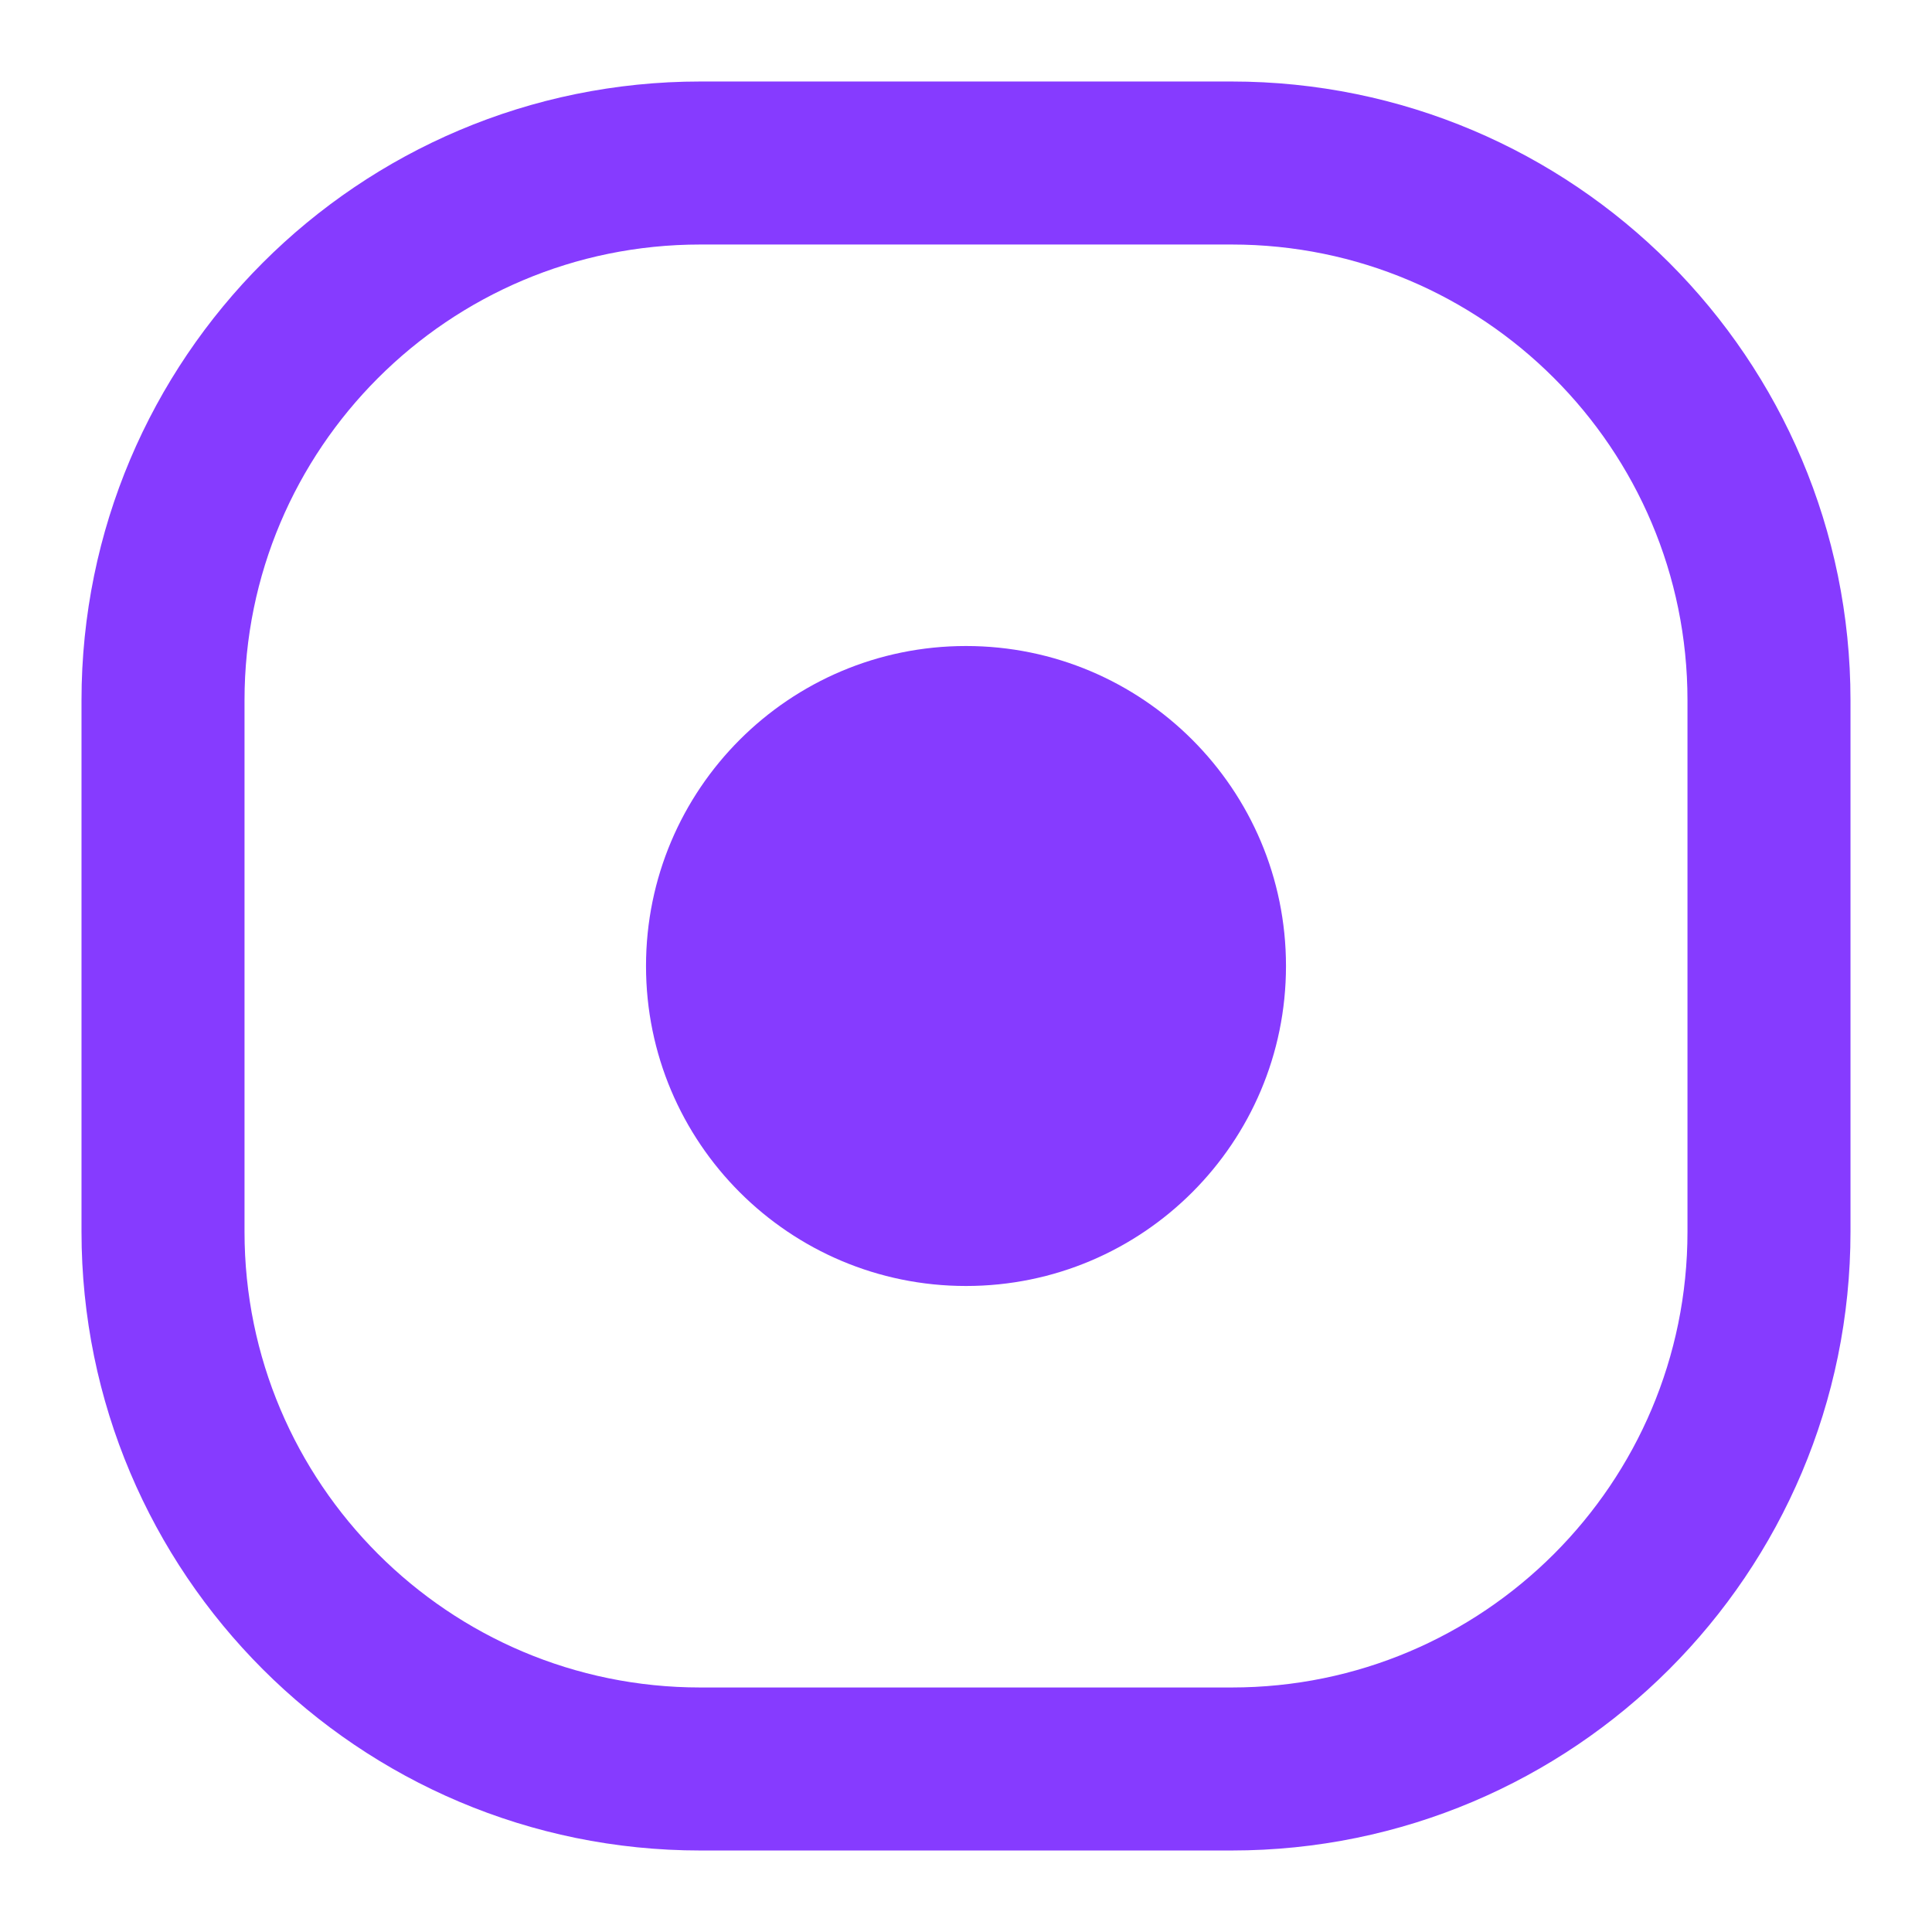
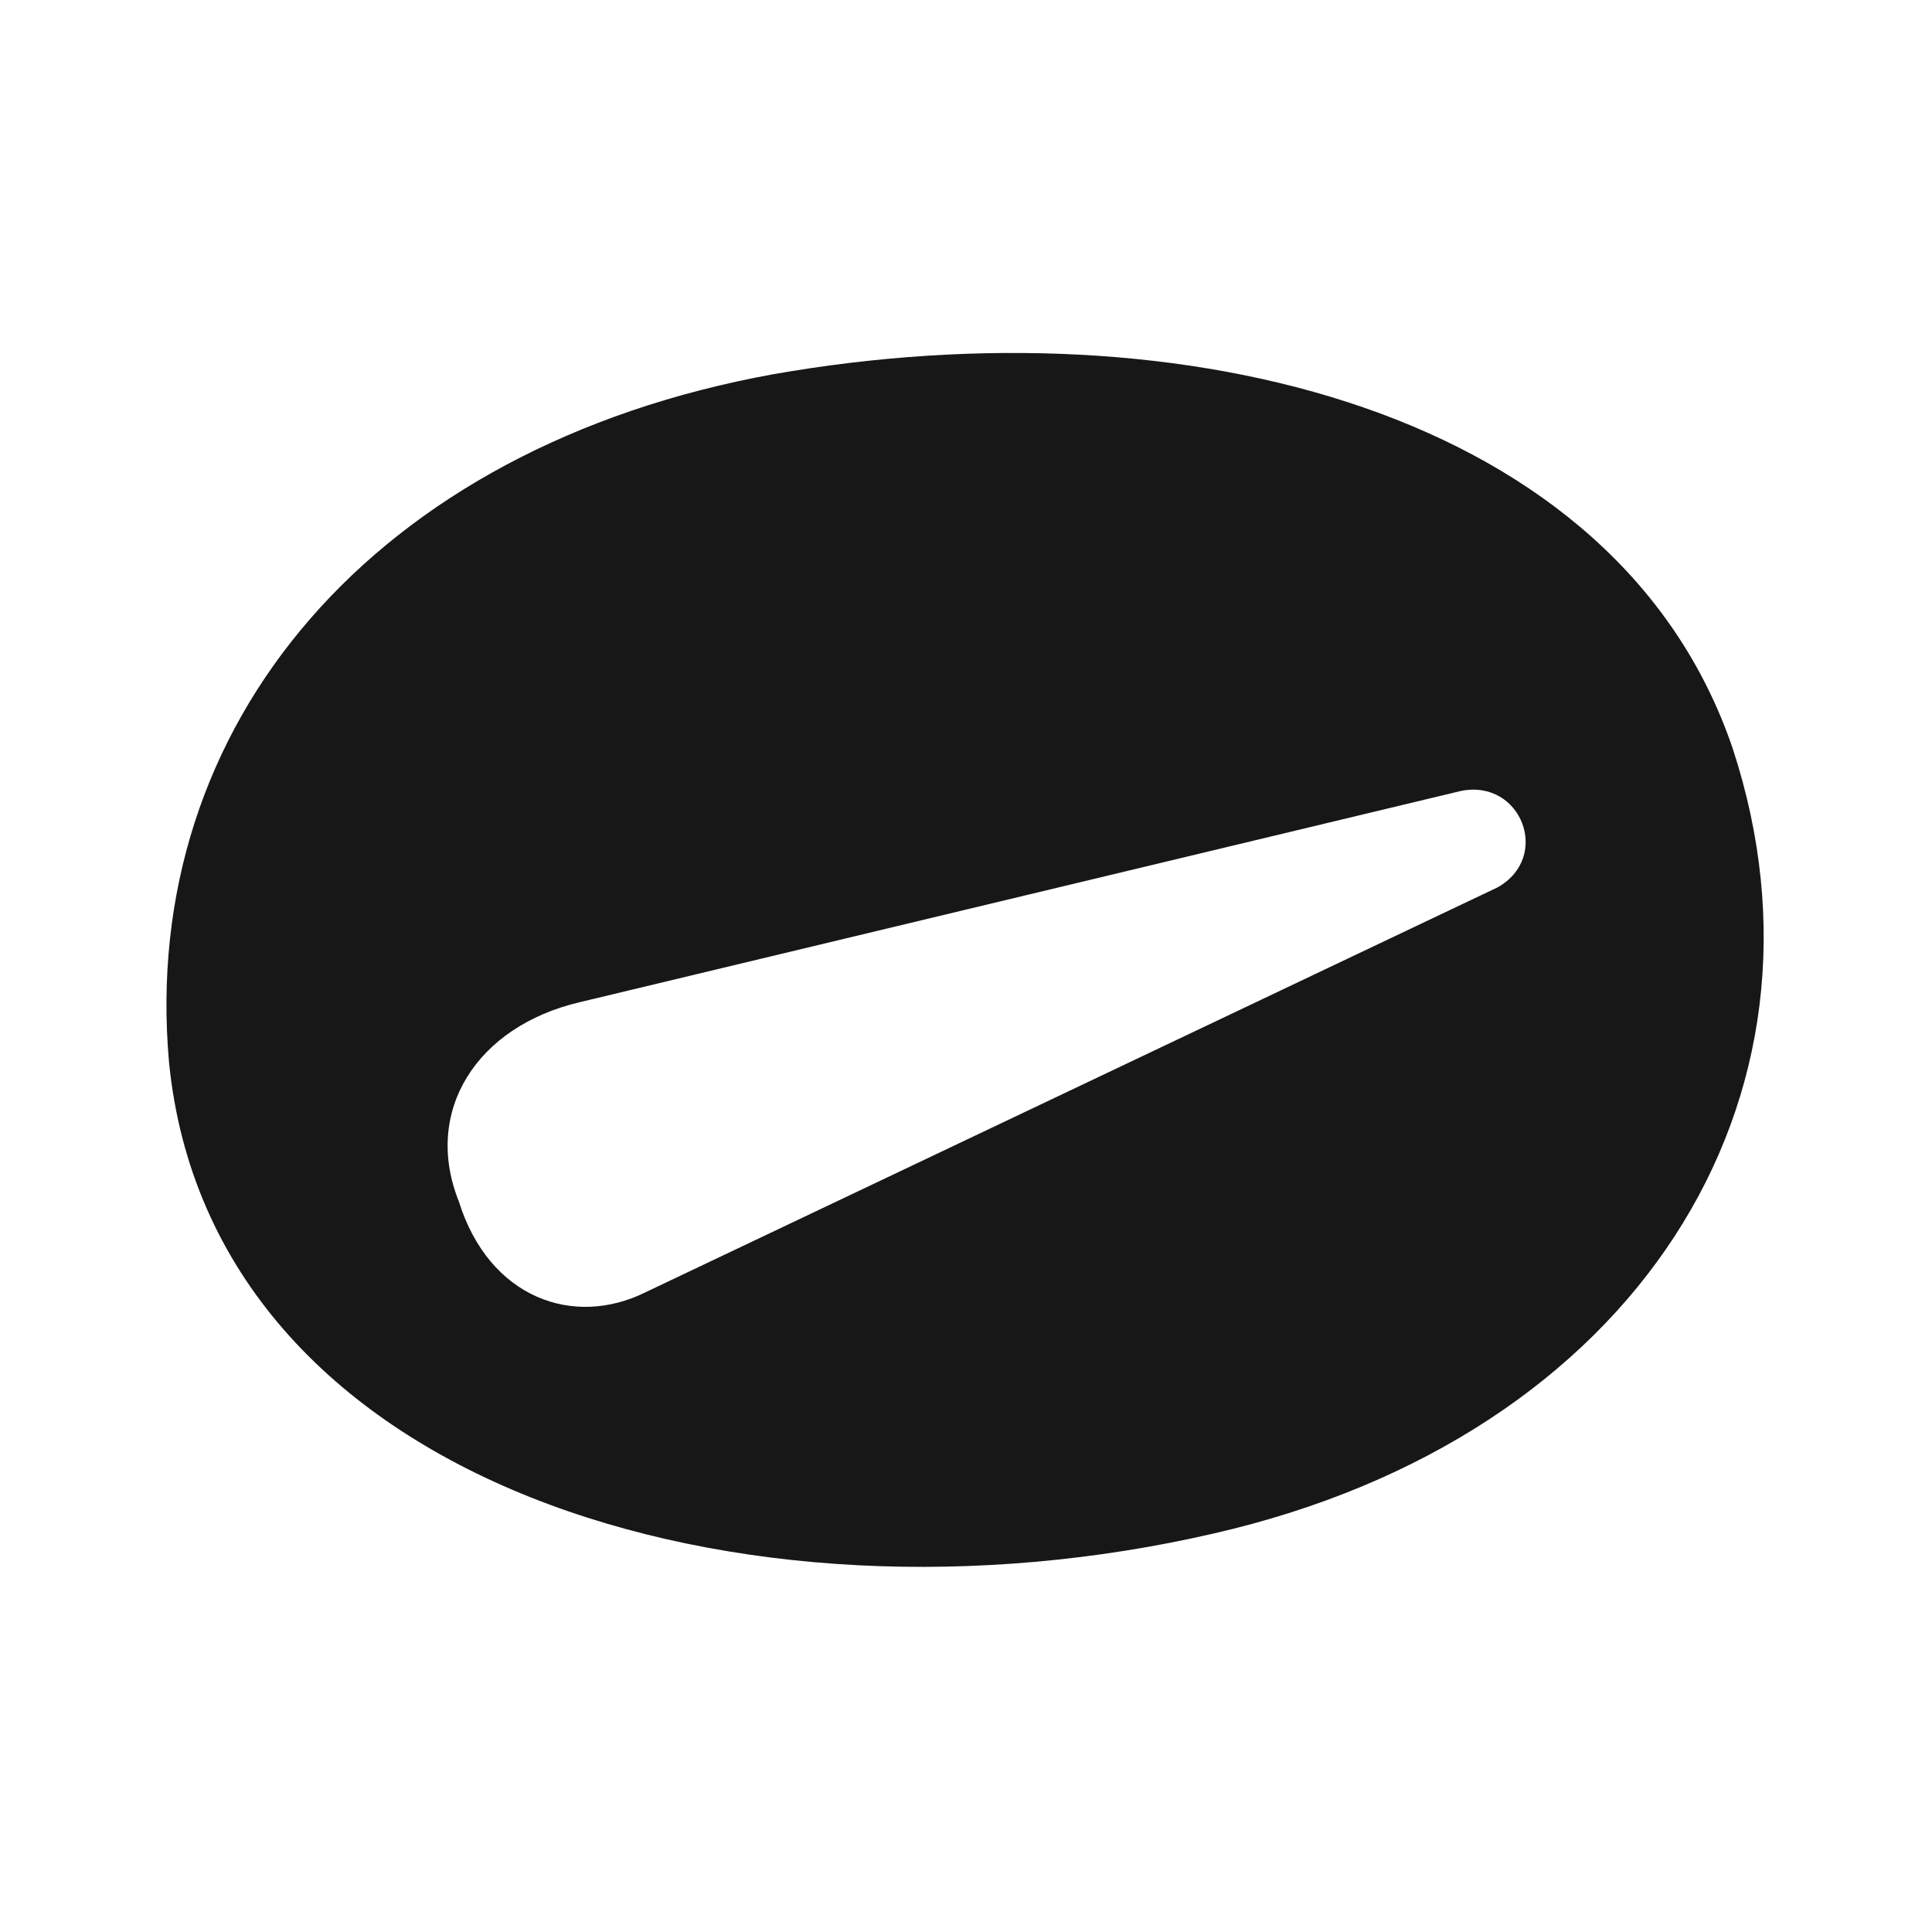
- <svg xmlns="http://www.w3.org/2000/svg" width="32" height="32" viewBox="0 0 32 32" fill="none">
-   <rect x="2.7" y="2.7" width="26.6" height="26.6" rx="8.9" stroke="#863bff" stroke-width="2.7" />
-   <circle cx="16" cy="16" r="5.3" fill="#863bff" />
+ <svg xmlns="http://www.w3.org/2000/svg" viewBox="0 0 32 32">
+   <style>path { fill: #171717 } @media (prefers-color-scheme: dark) { path { fill: #f5f5f5 } }</style>
+   <path fill-rule="evenodd" d="M2.8 17.6c-.5-5.6 3.4-10.2 10-11.4 6.8-1.2 14 .6 15.9 6.2 1.9 5.8-1.6 11.4-8.6 13-7.8 1.8-16.6-.8-17.3-7.8zM7.6 19.9c-.6-1.5.3-2.9 2-3.3l14.6-3.5c1-.2 1.5 1.1.6 1.6L10.7 21.4c-1.2.6-2.6.1-3.1-1.5z" />
</svg>
